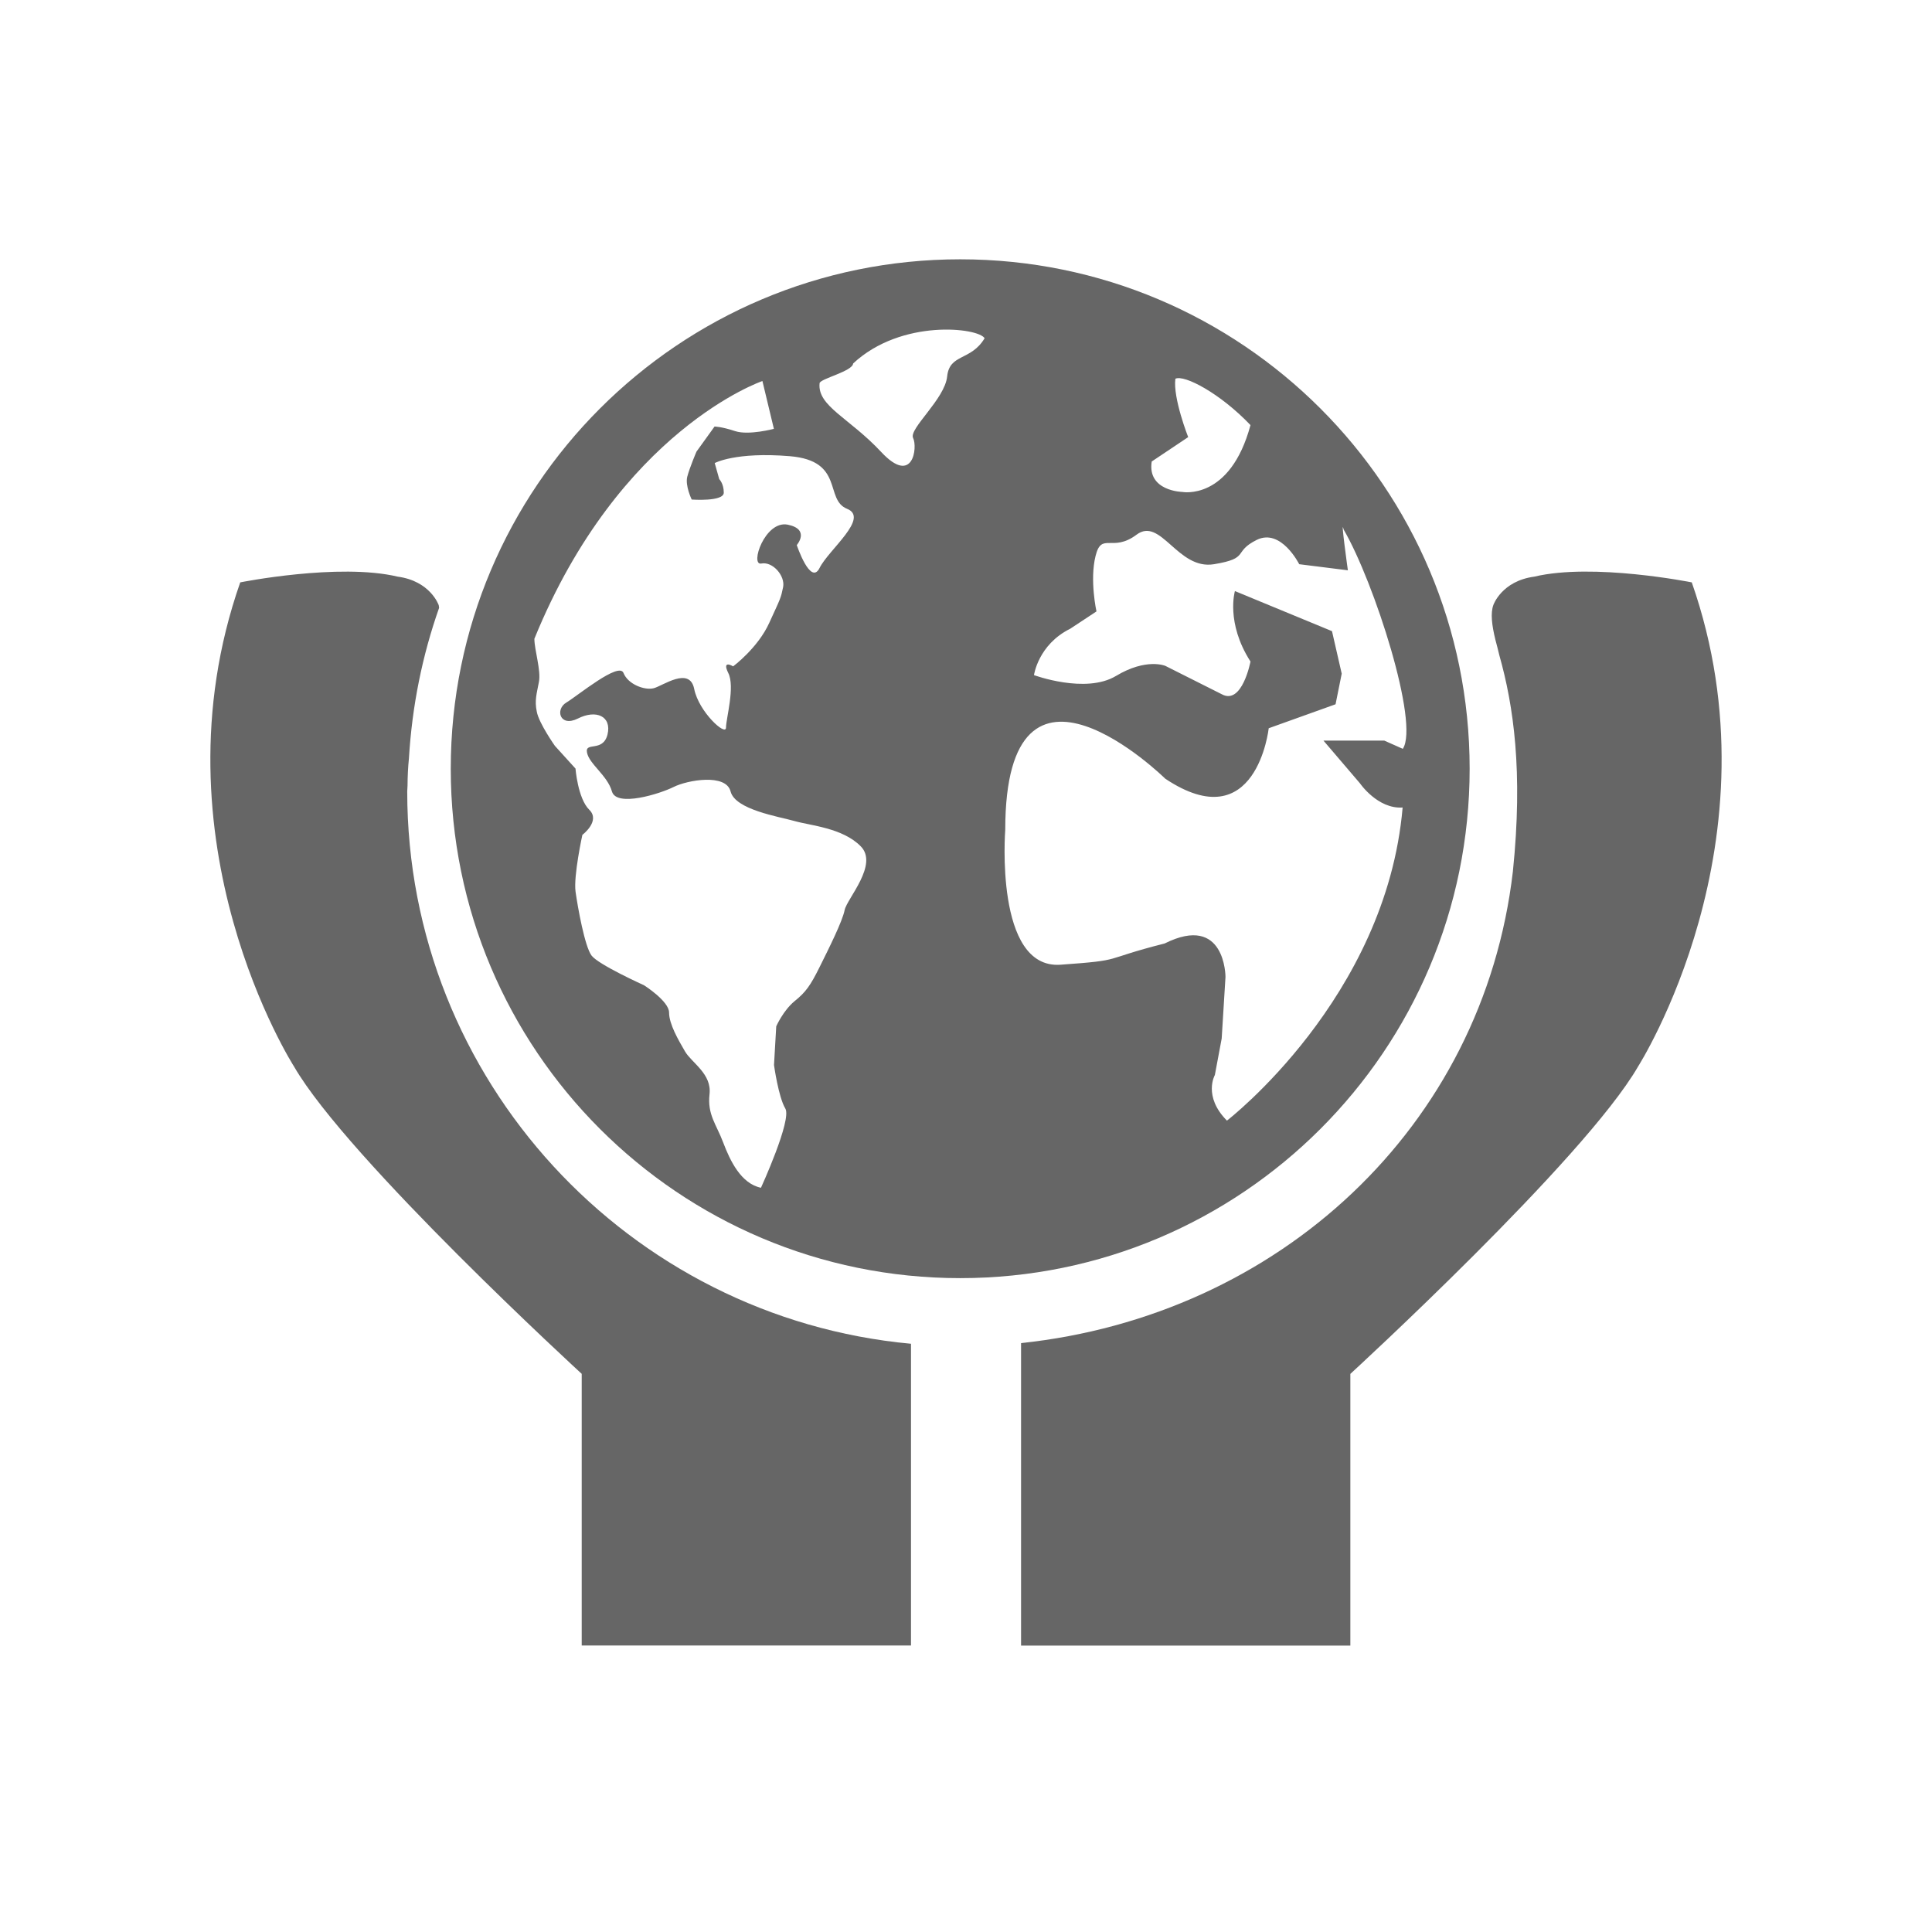
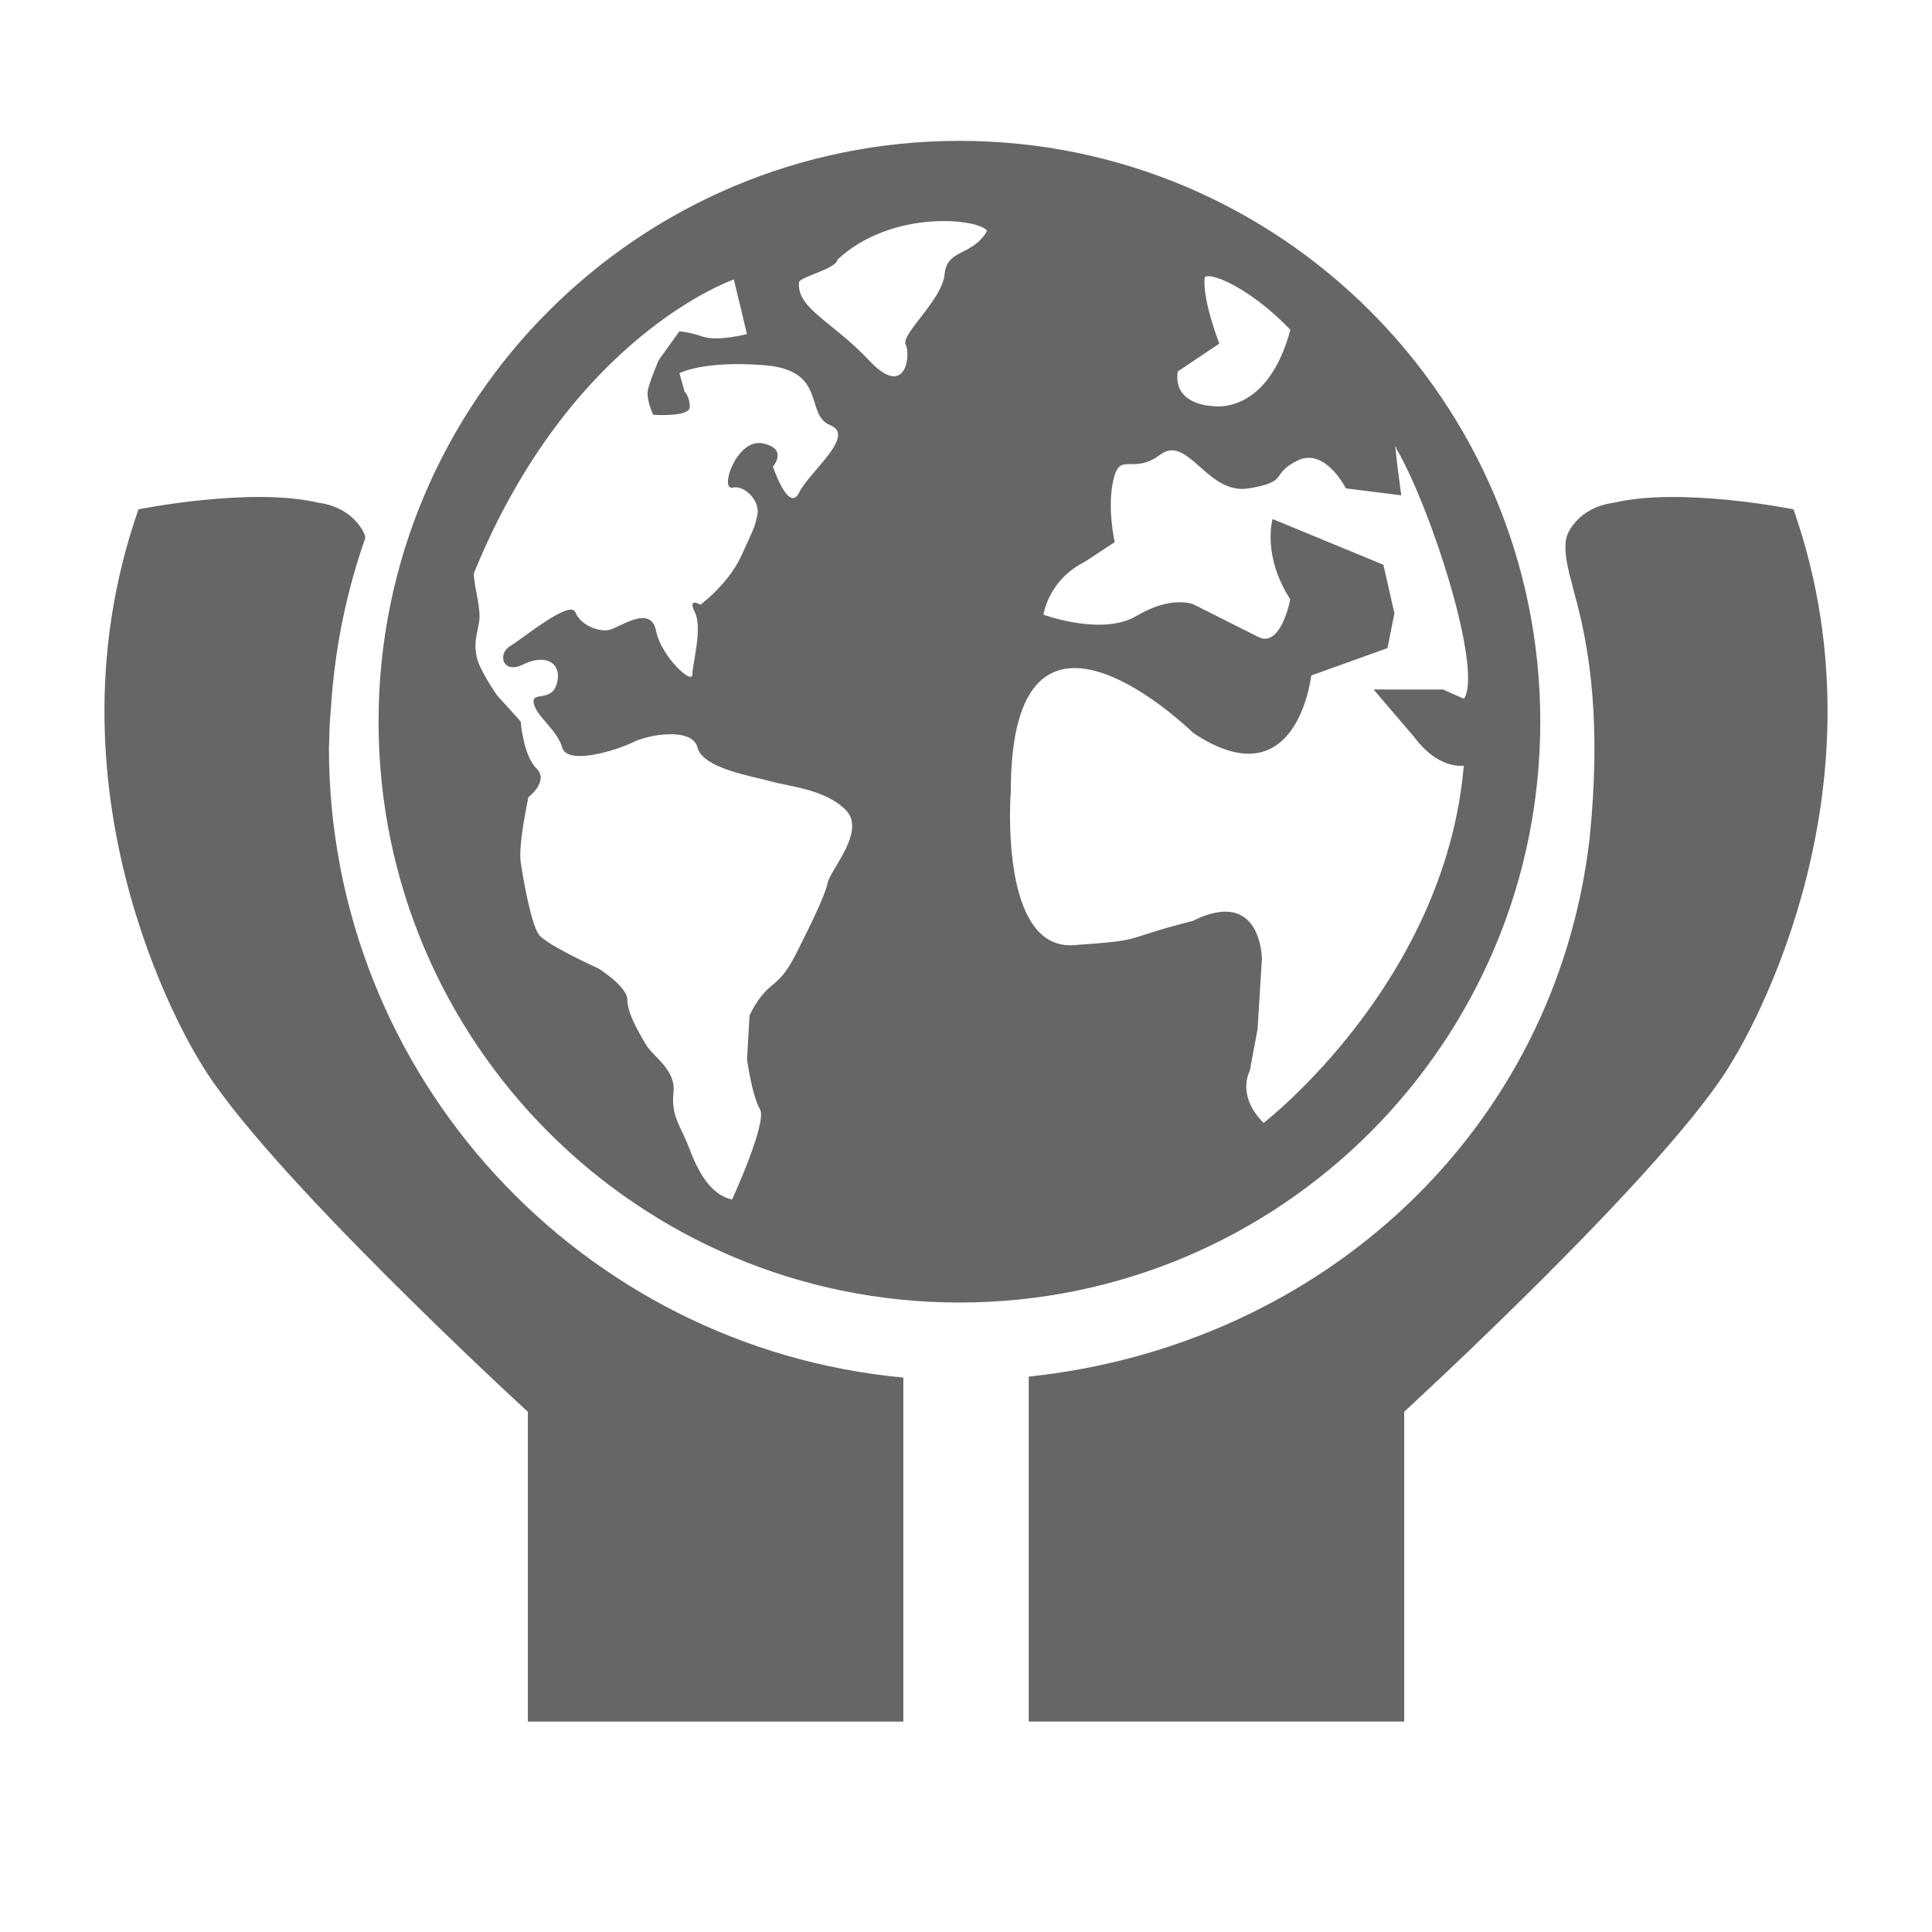
<svg xmlns="http://www.w3.org/2000/svg" version="1.1" id="basis" x="0px" y="0px" width="32px" height="32px" viewBox="0 0 32 32" enable-background="new 0 0 32 32" xml:space="preserve">
  <g>
-     <path fill="#666666" d="M28.021,9.646c0,0-1.633-0.328-2.608-0.095c-0.541,0.072-0.678,0.469-0.678,0.469   c-0.05,0.136-0.025,0.335,0.032,0.571c0.024,0.086,0.045,0.175,0.067,0.263c0.234,0.83,0.395,1.92,0.224,3.581   c-0.495,4.244-3.889,7.36-8.146,7.811v5.01h5.454v-4.5c0,0,3.878-3.556,4.765-5.09C27.13,17.666,29.521,13.931,28.021,9.646z" />
-     <path fill="#666666" d="M6.745,13.109c0-0.033,0.005-0.063,0.005-0.095c0.001-0.154,0.008-0.304,0.023-0.451   c0.052-0.87,0.222-1.707,0.5-2.495c-0.004-0.016-0.002-0.035-0.008-0.048c0,0-0.137-0.396-0.678-0.469   C5.611,9.319,3.979,9.646,3.979,9.646c-1.501,4.285,0.891,8.019,0.891,8.019c0.887,1.534,4.765,5.09,4.765,5.09v4.5h5.454v-4.998   C10.417,21.826,6.745,17.892,6.745,13.109z" />
-     <path fill="#666666" d="M24.342,12.732c0-4.66-3.778-8.437-8.438-8.437c-4.66,0-8.438,3.777-8.438,8.437s3.777,8.438,8.438,8.438   C20.563,21.17,24.342,17.393,24.342,12.732z M19.076,7.644L19.68,7.24c0,0-0.255-0.648-0.212-0.967   c0.147-0.071,0.741,0.24,1.244,0.768c-0.339,1.258-1.131,1.107-1.131,1.107S18.999,8.135,19.076,7.644z M13.99,15.073   c-0.037,0.189-0.265,0.643-0.415,0.945s-0.227,0.414-0.415,0.565c-0.188,0.155-0.303,0.416-0.303,0.416L12.82,17.64   c0,0,0.073,0.53,0.187,0.72c0.113,0.187-0.403,1.313-0.403,1.313c-0.329-0.067-0.511-0.446-0.625-0.748   c-0.114-0.304-0.265-0.462-0.227-0.801c0.039-0.34-0.295-0.519-0.406-0.709c-0.111-0.191-0.264-0.453-0.264-0.644   c0-0.189-0.415-0.452-0.415-0.452s-0.756-0.341-0.869-0.492c-0.113-0.151-0.228-0.796-0.265-1.057   c-0.036-0.263,0.113-0.942,0.113-0.942s0.306-0.23,0.113-0.417c-0.189-0.188-0.227-0.681-0.227-0.681l-0.341-0.376   c0,0-0.265-0.375-0.3-0.566c-0.04-0.189,0-0.302,0.035-0.492c0.038-0.191-0.075-0.53-0.075-0.716   c1.411-3.464,3.777-4.269,3.777-4.269l0.19,0.792c0,0-0.416,0.111-0.641,0.038c-0.228-0.076-0.342-0.076-0.342-0.076L11.536,7.48   c0,0-0.114,0.266-0.153,0.417c-0.037,0.15,0.074,0.377,0.074,0.377s0.531,0.039,0.531-0.114c0-0.151-0.075-0.224-0.075-0.224   l-0.075-0.266c0,0,0.342-0.189,1.245-0.114c0.907,0.076,0.569,0.718,0.946,0.871c0.378,0.151-0.304,0.678-0.454,0.98   s-0.378-0.379-0.378-0.379s0.228-0.26-0.15-0.338c-0.379-0.074-0.629,0.68-0.438,0.644c0.189-0.038,0.398,0.203,0.362,0.39   c-0.039,0.189-0.039,0.175-0.229,0.591c-0.188,0.417-0.599,0.722-0.599,0.722s-0.192-0.118-0.081,0.109   c0.116,0.226-0.037,0.757-0.037,0.905c0,0.151-0.453-0.263-0.527-0.641c-0.077-0.377-0.52-0.05-0.67-0.011   c-0.153,0.039-0.428-0.066-0.501-0.253c-0.076-0.189-0.758,0.377-0.946,0.49C9.192,11.747,9.27,12.05,9.57,11.902   c0.303-0.155,0.566-0.04,0.492,0.265c-0.076,0.299-0.378,0.112-0.339,0.299c0.036,0.189,0.339,0.379,0.413,0.644   c0.077,0.263,0.795,0.038,1.021-0.075c0.226-0.114,0.869-0.229,0.944,0.075c0.078,0.301,0.793,0.414,1.059,0.489   c0.265,0.076,0.793,0.112,1.095,0.417C14.557,14.318,14.029,14.883,13.99,15.073z M15.688,6.234   c-0.037,0.376-0.64,0.869-0.564,1.021c0.076,0.152,0,0.797-0.529,0.231c-0.529-0.567-1.06-0.759-1.02-1.139   c0.009-0.075,0.547-0.196,0.556-0.327c0.801-0.746,2.08-0.591,2.177-0.417C16.08,5.982,15.728,5.854,15.688,6.234z M20.322,18.561   c-0.401-0.404-0.2-0.756-0.2-0.756l0.113-0.604l0.063-1.021c0,0,0-1.056-1.008-0.553c-1.082,0.274-0.632,0.274-1.727,0.352   c-1.094,0.074-0.913-2.233-0.913-2.233c0-3.457,2.651-0.848,2.651-0.848c1.511,1.007,1.713-0.836,1.713-0.836l1.107-0.397   l0.102-0.507l-0.161-0.704L20.454,9.79c0,0-0.155,0.524,0.258,1.167c0,0-0.138,0.729-0.477,0.541l-0.933-0.469   c0,0-0.314-0.136-0.818,0.167c-0.503,0.302-1.358-0.014-1.358-0.014s0.069-0.505,0.6-0.768l0.435-0.287   c0,0-0.115-0.519-0.015-0.919c0.1-0.404,0.276-0.05,0.679-0.352c0.402-0.302,0.681,0.59,1.283,0.489   c0.604-0.1,0.303-0.2,0.706-0.402c0.404-0.201,0.705,0.402,0.705,0.402l0.806,0.101c0,0-0.127-0.912-0.07-0.675   c0.51,0.877,1.257,3.215,0.98,3.632c-0.166-0.074-0.306-0.136-0.306-0.136h-1.008l0.604,0.707c0,0,0.293,0.429,0.707,0.401   C22.959,16.532,20.322,18.561,20.322,18.561z" />
+     <path fill="#666666" d="M29.706,8.436c0,0-1.861-0.375-2.975-0.109c-0.616,0.082-0.772,0.534-0.772,0.534   c-0.057,0.156-0.029,0.383,0.036,0.652c0.028,0.099,0.052,0.199,0.077,0.298c0.268,0.947,0.45,2.19,0.256,4.085   c-0.565,4.838-4.435,8.392-9.289,8.905v5.713h6.219v-5.131c0,0,4.422-4.056,5.433-5.804C28.69,17.579,31.417,13.321,29.706,8.436z" />
+     <path fill="#666666" d="M5.448,12.384c0-0.038,0.005-0.073,0.005-0.11c0.001-0.174,0.009-0.344,0.026-0.512   c0.06-0.992,0.253-1.946,0.57-2.846C6.046,8.897,6.048,8.876,6.041,8.86c0,0-0.156-0.452-0.772-0.534   C4.154,8.061,2.294,8.436,2.294,8.436c-1.711,4.886,1.016,9.144,1.016,9.144c1.011,1.748,5.433,5.804,5.433,5.804v5.131h6.219   v-5.698C9.634,22.322,5.448,17.836,5.448,12.384z" />
+     <path fill="#666666" d="M25.512,11.954c0-5.314-4.309-9.621-9.621-9.621c-5.313,0-9.621,4.307-9.621,9.621   c0,5.313,4.308,9.62,9.621,9.62C21.203,21.574,25.512,17.268,25.512,11.954z M19.508,6.152l0.688-0.461c0,0-0.29-0.739-0.241-1.104   c0.168-0.081,0.845,0.272,1.418,0.876c-0.387,1.435-1.289,1.263-1.289,1.263S19.42,6.712,19.508,6.152z M13.709,14.622   c-0.043,0.215-0.303,0.732-0.474,1.077c-0.171,0.346-0.259,0.473-0.474,0.644c-0.214,0.177-0.346,0.475-0.346,0.475l-0.042,0.732   c0,0,0.084,0.604,0.214,0.82c0.129,0.213-0.461,1.497-0.461,1.497c-0.375-0.076-0.582-0.509-0.712-0.852   c-0.13-0.348-0.303-0.527-0.259-0.914c0.045-0.389-0.337-0.592-0.463-0.809c-0.127-0.219-0.301-0.516-0.301-0.734   c0-0.216-0.473-0.514-0.473-0.514s-0.862-0.39-0.991-0.562c-0.129-0.173-0.26-0.908-0.303-1.206   c-0.041-0.299,0.129-1.074,0.129-1.074s0.349-0.263,0.13-0.477c-0.216-0.214-0.259-0.776-0.259-0.776l-0.389-0.429   c0,0-0.301-0.428-0.341-0.646c-0.046-0.217,0-0.345,0.04-0.561c0.043-0.218-0.086-0.604-0.086-0.816   c1.608-3.95,4.307-4.868,4.307-4.868l0.217,0.904c0,0-0.475,0.127-0.73,0.043c-0.26-0.087-0.39-0.087-0.39-0.087L10.91,5.966   c0,0-0.131,0.302-0.175,0.474c-0.042,0.172,0.084,0.43,0.084,0.43s0.606,0.044,0.606-0.13c0-0.172-0.086-0.255-0.086-0.255   l-0.086-0.303c0,0,0.39-0.216,1.42-0.132c1.035,0.087,0.649,0.819,1.079,0.993c0.432,0.174-0.347,0.772-0.518,1.118   c-0.171,0.345-0.432-0.432-0.432-0.432s0.261-0.298-0.171-0.386c-0.432-0.085-0.717,0.775-0.499,0.733   c0.216-0.044,0.455,0.231,0.414,0.444c-0.046,0.216-0.046,0.201-0.262,0.675c-0.213,0.475-0.683,0.821-0.683,0.821   s-0.22-0.133-0.092,0.125c0.132,0.259-0.042,0.864-0.042,1.033c0,0.173-0.517-0.3-0.602-0.731   c-0.089-0.431-0.593-0.057-0.764-0.012c-0.176,0.045-0.488-0.075-0.571-0.29c-0.087-0.215-0.864,0.43-1.079,0.559   c-0.217,0.129-0.128,0.475,0.215,0.306c0.345-0.177,0.646-0.045,0.561,0.303c-0.087,0.34-0.43,0.127-0.386,0.34   c0.041,0.216,0.386,0.434,0.471,0.734c0.088,0.299,0.906,0.042,1.164-0.085c0.257-0.132,0.991-0.261,1.077,0.085   c0.088,0.343,0.903,0.472,1.206,0.557c0.303,0.087,0.904,0.128,1.248,0.475C14.354,13.762,13.753,14.405,13.709,14.622z    M15.645,4.545c-0.042,0.429-0.729,0.99-0.644,1.164c0.087,0.173,0,0.908-0.604,0.263s-1.208-0.865-1.162-1.298   c0.01-0.086,0.623-0.224,0.634-0.372c0.913-0.851,2.371-0.676,2.481-0.476C16.092,4.257,15.688,4.111,15.645,4.545z M20.929,18.599   c-0.459-0.46-0.229-0.862-0.229-0.862l0.129-0.688l0.072-1.164c0,0,0-1.203-1.148-0.631c-1.234,0.313-0.721,0.313-1.969,0.401   c-1.248,0.084-1.042-2.546-1.042-2.546c0-3.942,3.023-0.968,3.023-0.968c1.723,1.147,1.953-0.953,1.953-0.953l1.263-0.453   l0.115-0.578l-0.183-0.803l-1.835-0.757c0,0-0.178,0.599,0.293,1.33c0,0-0.157,0.832-0.543,0.616l-1.063-0.534   c0,0-0.358-0.153-0.934,0.189c-0.572,0.345-1.548-0.017-1.548-0.017s0.078-0.574,0.684-0.875l0.496-0.327   c0,0-0.133-0.59-0.018-1.047c0.113-0.462,0.315-0.058,0.773-0.402c0.459-0.343,0.777,0.674,1.464,0.559   c0.688-0.113,0.345-0.229,0.805-0.459c0.461-0.229,0.805,0.459,0.805,0.459l0.918,0.115c0,0-0.145-1.04-0.08-0.77   c0.581,1,1.433,3.665,1.118,4.14C24.06,11.492,23.9,11.42,23.9,11.42h-1.149l0.688,0.806c0,0,0.334,0.49,0.806,0.457   C23.935,16.285,20.929,18.599,20.929,18.599z" />
  </g>
</svg>
